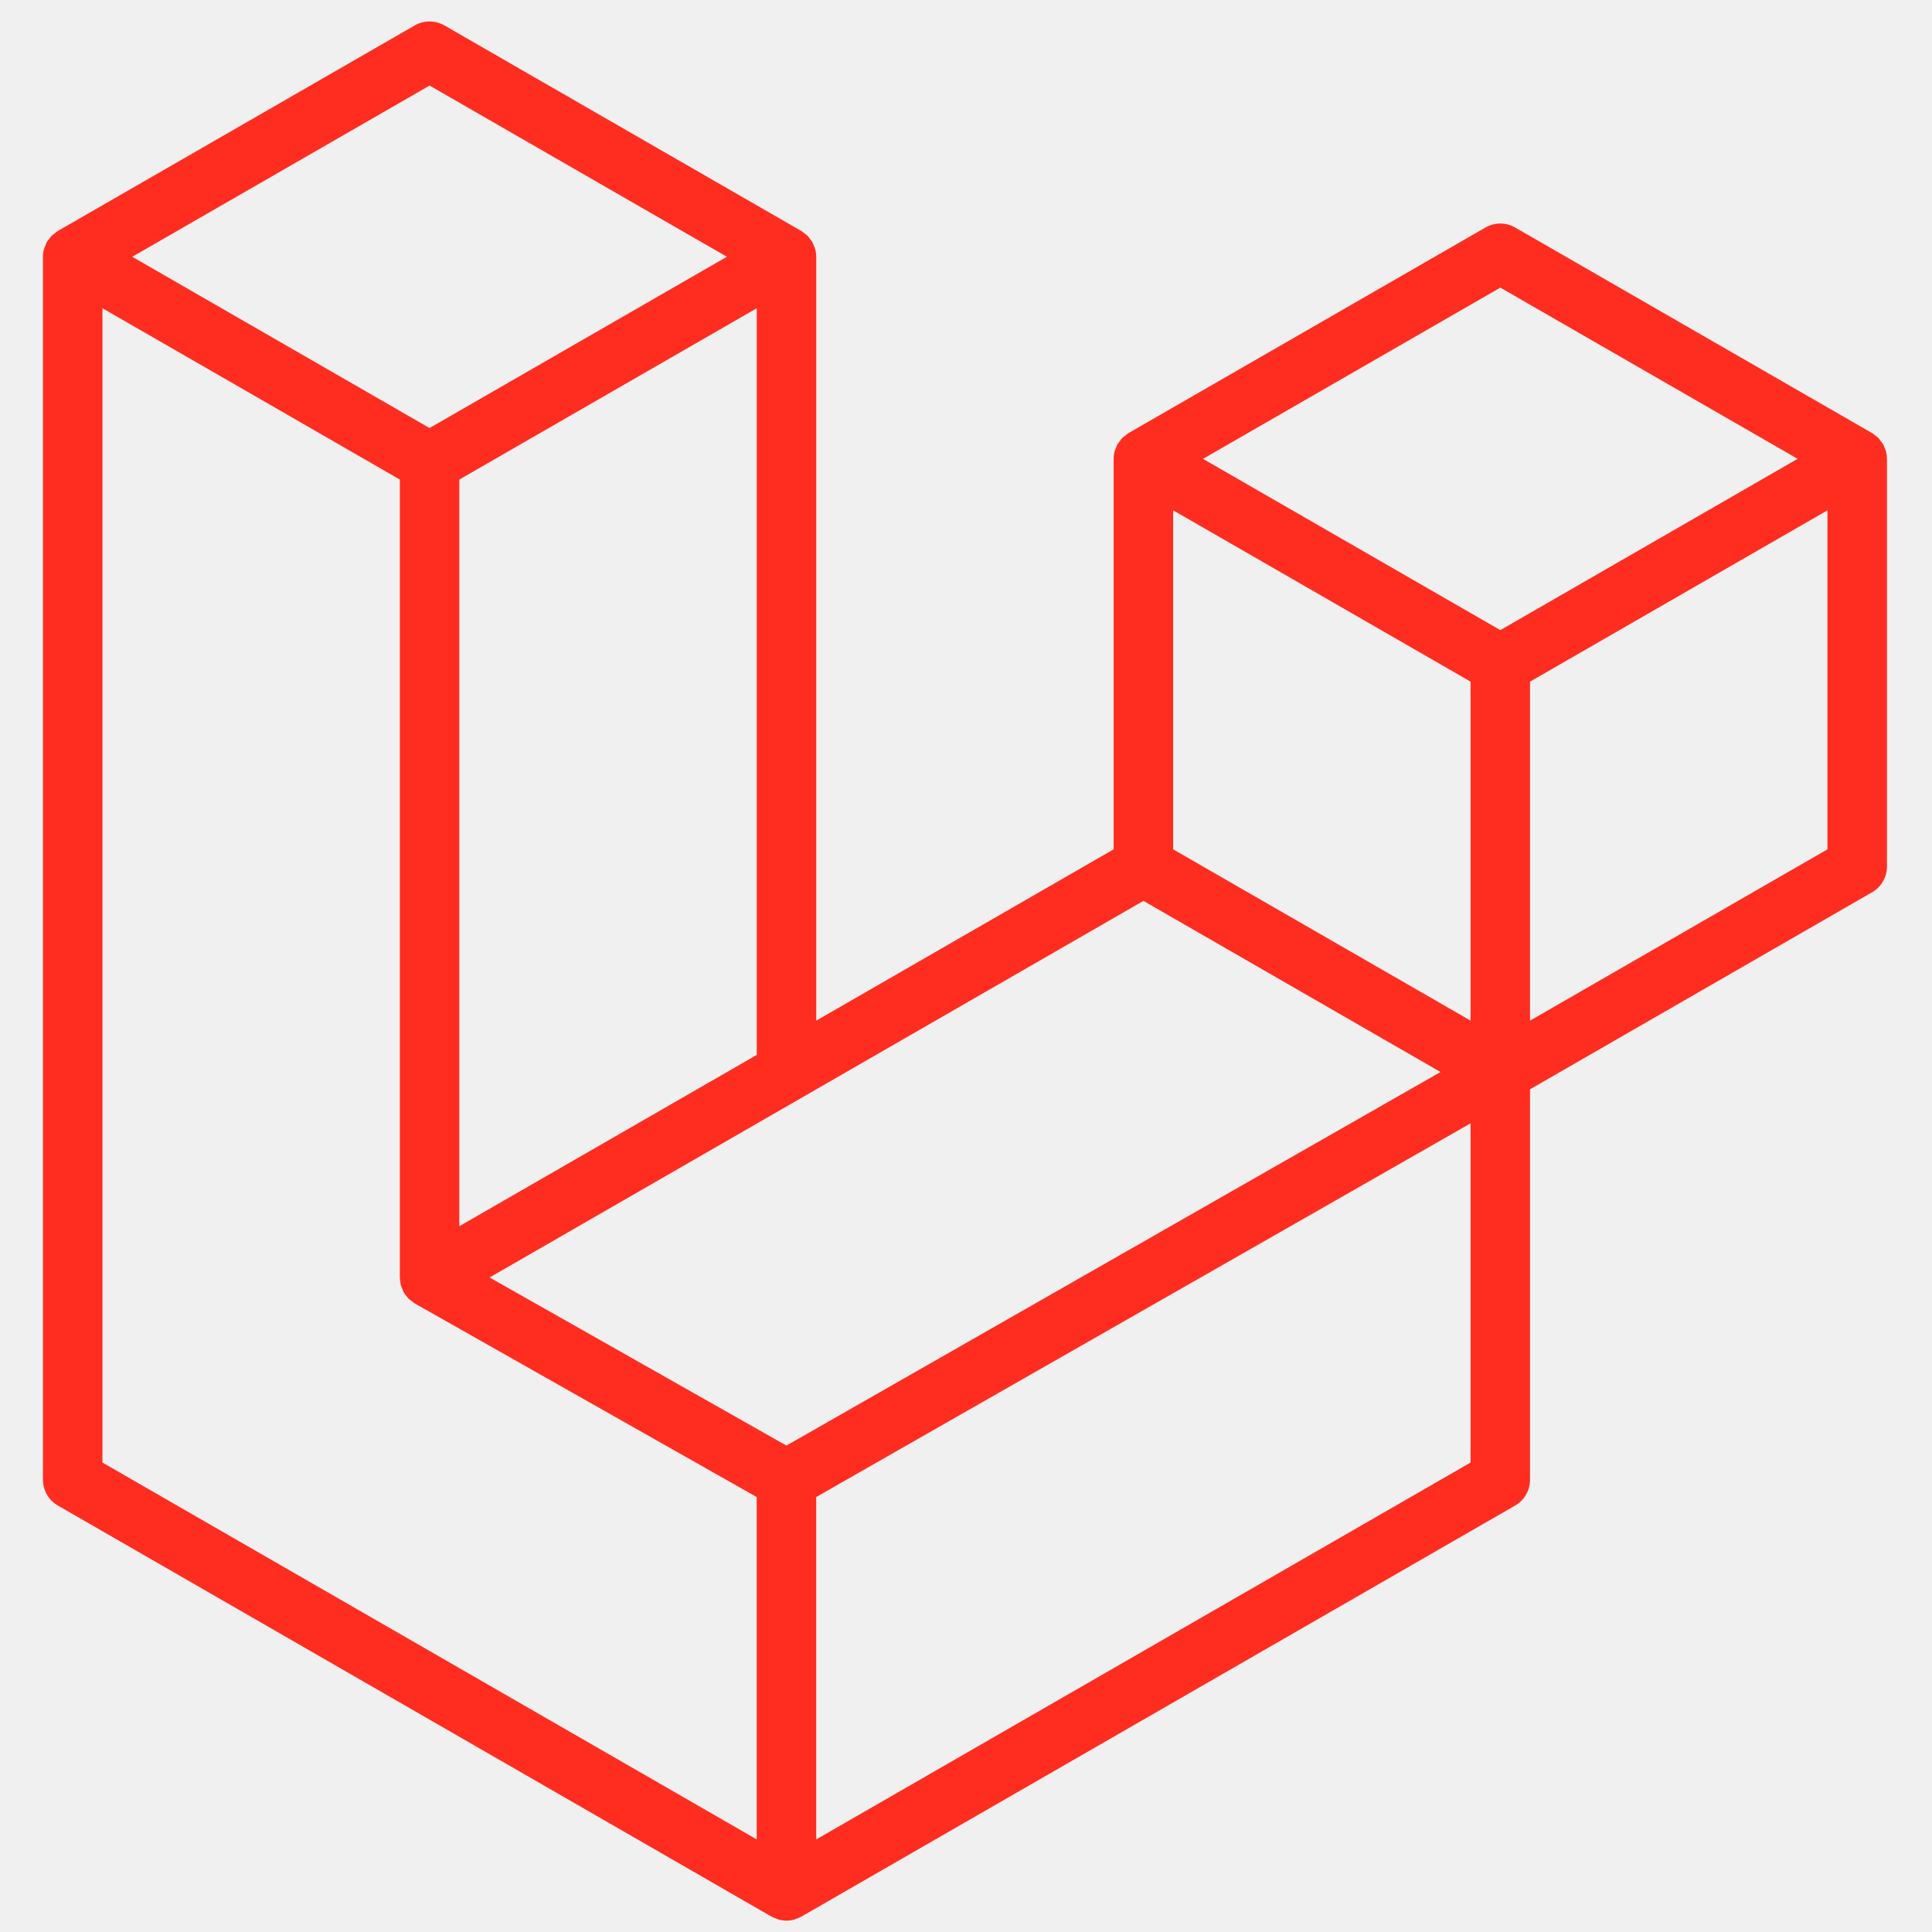
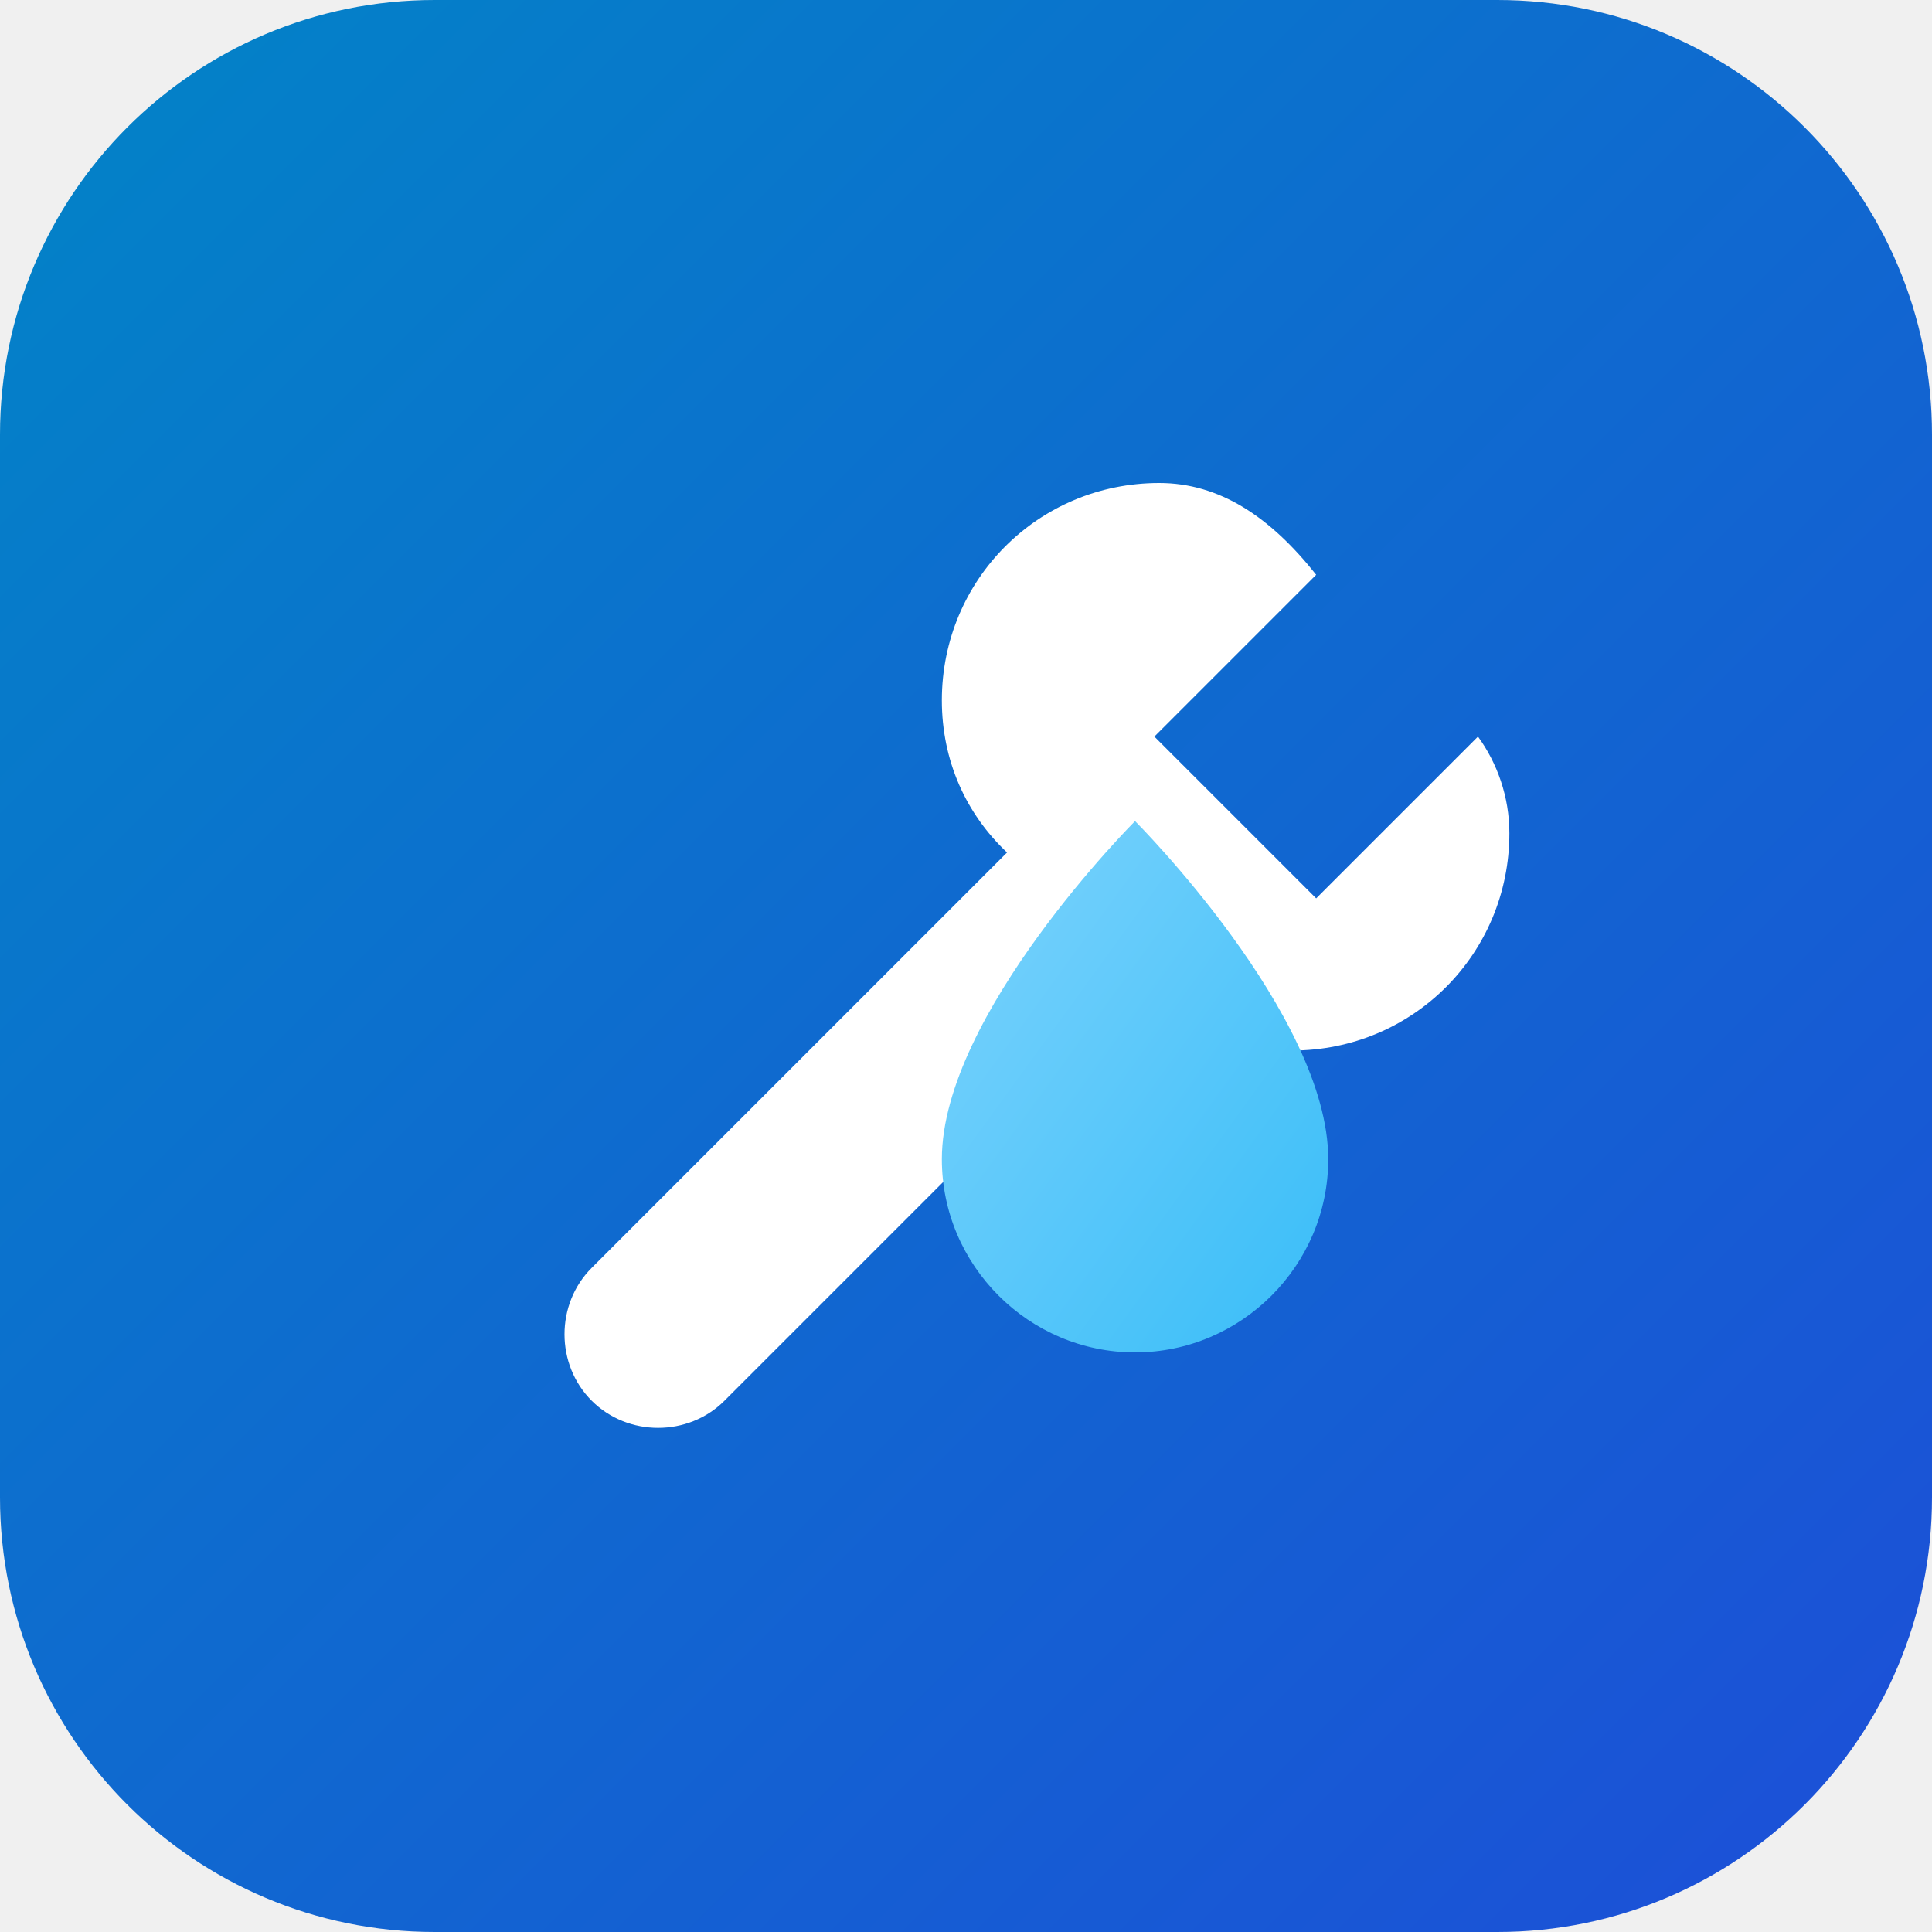
- <svg xmlns="http://www.w3.org/2000/svg" width="166" height="166" viewBox="0 0 166 166" fill="none">
-   <path fill-rule="evenodd" clip-rule="evenodd" d="M162.041 38.759C162.099 38.977 162.129 39.201 162.13 39.426V74.452C162.13 74.902 162.011 75.344 161.786 75.733C161.561 76.122 161.237 76.444 160.847 76.668L131.462 93.594V127.141C131.462 128.054 130.977 128.897 130.186 129.357L68.847 164.683C68.707 164.763 68.554 164.814 68.401 164.868C68.343 164.887 68.289 164.922 68.228 164.938C67.8 165.051 67.349 165.051 66.92 164.938C66.85 164.919 66.786 164.881 66.719 164.855C66.579 164.804 66.432 164.76 66.298 164.683L4.972 129.357C4.583 129.133 4.259 128.81 4.034 128.421C3.808 128.032 3.69 127.591 3.689 127.141L3.689 22.063C3.689 21.834 3.721 21.61 3.779 21.393C3.798 21.32 3.843 21.253 3.868 21.179C3.916 21.045 3.961 20.908 4.031 20.783C4.079 20.7 4.149 20.633 4.206 20.557C4.28 20.454 4.347 20.349 4.433 20.26C4.506 20.186 4.602 20.132 4.685 20.068C4.778 19.992 4.861 19.909 4.966 19.848L35.633 2.185C36.022 1.961 36.462 1.844 36.91 1.844C37.358 1.844 37.798 1.961 38.186 2.185L68.851 19.848H68.857C68.959 19.912 69.045 19.992 69.138 20.065C69.221 20.129 69.313 20.186 69.387 20.257C69.476 20.349 69.54 20.454 69.616 20.557C69.671 20.633 69.744 20.7 69.789 20.783C69.862 20.911 69.904 21.045 69.955 21.179C69.98 21.253 70.025 21.32 70.044 21.396C70.103 21.614 70.133 21.838 70.133 22.063V87.694L95.686 72.974V39.423C95.686 39.2 95.718 38.973 95.775 38.759C95.798 38.683 95.839 38.615 95.865 38.542C95.916 38.408 95.96 38.271 96.031 38.146C96.079 38.063 96.149 37.996 96.203 37.92C96.279 37.818 96.343 37.712 96.433 37.623C96.506 37.549 96.599 37.495 96.681 37.431C96.777 37.355 96.86 37.272 96.962 37.211L127.633 19.548C128.021 19.324 128.461 19.206 128.91 19.206C129.358 19.206 129.798 19.324 130.186 19.548L160.85 37.211C160.959 37.275 161.042 37.355 161.137 37.428C161.217 37.492 161.31 37.549 161.383 37.62C161.473 37.712 161.536 37.818 161.613 37.92C161.67 37.996 161.741 38.063 161.785 38.146C161.859 38.271 161.9 38.408 161.951 38.542C161.98 38.615 162.021 38.683 162.041 38.759ZM157.018 72.974V43.848L146.287 50.028L131.462 58.568V87.694L157.021 72.974H157.018ZM126.354 125.663V96.518L111.771 104.85L70.13 128.626V158.046L126.354 125.663ZM8.801 26.485V125.663L65.018 158.043V128.629L35.649 112L35.64 111.994L35.627 111.988C35.528 111.93 35.445 111.847 35.353 111.777C35.273 111.713 35.18 111.662 35.11 111.592L35.104 111.582C35.021 111.502 34.963 111.403 34.893 111.314C34.829 111.228 34.753 111.154 34.702 111.065L34.699 111.055C34.641 110.96 34.606 110.845 34.565 110.736C34.523 110.64 34.469 110.551 34.443 110.449C34.411 110.328 34.405 110.197 34.392 110.072C34.379 109.976 34.354 109.881 34.354 109.785V109.778V41.205L19.532 32.662L8.801 26.485ZM36.913 7.35L11.364 22.063L36.907 36.777L62.453 22.06L36.907 7.35H36.913ZM50.2 99.174L65.022 90.637V26.485L54.291 32.665L39.466 41.205V105.357L50.2 99.174ZM128.91 24.713L103.363 39.426L128.91 54.14L154.453 39.423L128.91 24.713ZM126.354 58.568L111.529 50.028L100.798 43.848V72.974L115.619 81.511L126.354 87.694V58.568ZM67.571 124.205L105.042 102.803L123.772 92.109L98.245 77.405L68.854 94.334L42.066 109.762L67.571 124.205Z" fill="#FF2D20" />
+ <svg xmlns="http://www.w3.org/2000/svg" viewBox="0 0 80 80" width="100%" height="100%">
+   <defs>
+     <linearGradient id="favBlue" x1="0%" y1="0%" x2="100%" y2="100%">
+       <stop offset="0%" stop-color="#0284C7" />
+       <stop offset="100%" stop-color="#1D4ED8" />
+     </linearGradient>
+     <linearGradient id="favWater" x1="0%" y1="0%" x2="100%" y2="100%">
+       <stop offset="0%" stop-color="#7DD3FC" />
+       <stop offset="100%" stop-color="#38BDF8" />
+     </linearGradient>
+   </defs>
+   <rect x="0" y="0" width="80" height="80" rx="18" fill="url(#favBlue)" />
+   <path d="M 48 20 C 43 20 39 24 39 29 C 39 31.5 40 33.7 41.7 35.3 L 24.5 52.5 C 23 54 23 56.5 24.5 58 C 26 59.5 28.5 59.5 30 58 L 47.2 40.8 C 48.8 42.5 51 43.5 53.5 43.5 C 58.5 43.5 62.5 39.5 62.5 34.5 C 62.5 33 62 31.6 61.2 30.5 L 54.5 37.2 L 47.8 30.5 L 54.5 23.8 C 52.6 21.4 50.5 20 48 20 Z" fill="#FFFFFF" />
+   <path d="M 55 48 C 55 42 47 34 47 34 C 47 34 39 42 39 48 C 39 52.4 42.6 56 47 56 C 51.4 56 55 52.4 55 48 Z" fill="url(#favWater)" />
</svg>
